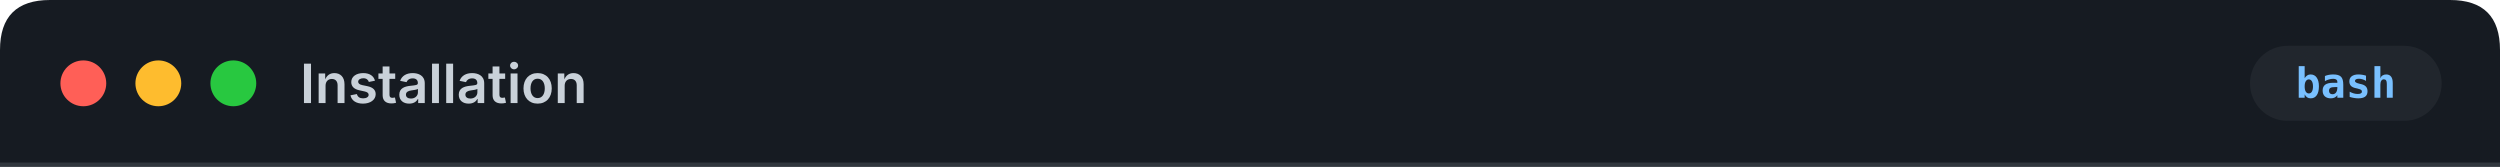
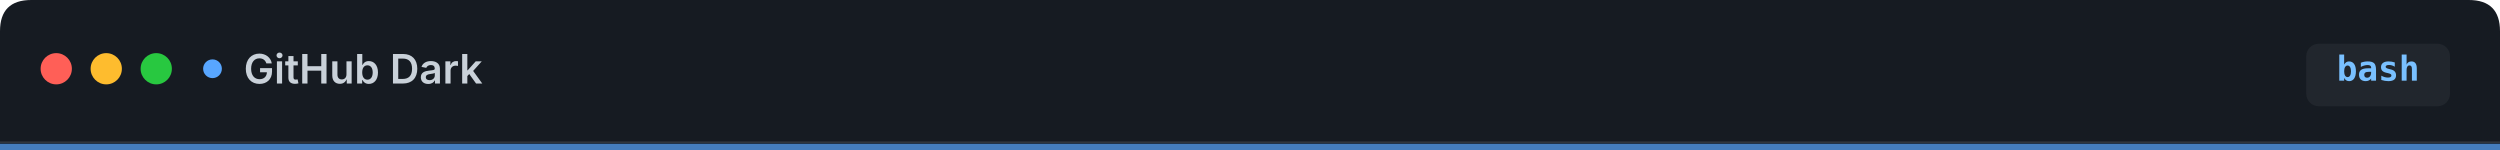
- <svg xmlns="http://www.w3.org/2000/svg" width="600" height="40" role="img" aria-label="Installation">
+ <svg xmlns="http://www.w3.org/2000/svg" viewBox="0 0 800 48" role="img" aria-label="GitHub Dark">
  <defs>
    <clipPath id="top-round">
-       <path d="M 12 0 H 588 Q 600 0 600 12 V 40 H 0 V 12 Q 0 0 12 0 Z" />
+       <path d="M 10 0 H 790 Q 800 0 800 10 V 48 H 0 V 10 Q 0 0 10 0 Z" />
    </clipPath>
  </defs>
  <g clip-path="url(#top-round)">
-     <rect width="600" height="40" fill="#161b22" />
-     <line x1="0" y1="39.5" x2="600" y2="39.5" stroke="#30363d" stroke-width="1" />
-     <circle cx="20" cy="20" r="5.5" fill="#ff5f57" />
-     <circle cx="38" cy="20" r="5.5" fill="#febc2e" />
-     <circle cx="56" cy="20" r="5.5" fill="#28c840" />
-     <text x="72" y="20" fill="#c9d1d9" font-family="'SF Pro Display','Segoe UI',system-ui,sans-serif" font-size="13" font-weight="600" dominant-baseline="central">Installation</text>
-     <rect x="540" y="11" width="46" height="18" fill="#21262d" rx="9" ry="9" />
-     <text x="563" y="20" fill="#79c0ff" font-family="'JetBrains Mono','Fira Code',monospace" font-size="10" font-weight="700" dominant-baseline="central" text-anchor="middle">bash</text>
+     <rect width="800" height="48" fill="#161b22" />
+     <circle cx="18" cy="22" r="5" fill="#ff5f57" />
+     <circle cx="34" cy="22" r="5" fill="#febc2e" />
+     <circle cx="50" cy="22" r="5" fill="#28c840" />
+     <circle cx="68" cy="22" r="3" fill="#58a6ff" />
+     <text x="78" y="22" fill="#c9d1d9" font-family="-apple-system,'SF Pro Display','Segoe UI',system-ui,sans-serif" font-size="13" font-weight="600" dominant-baseline="central">GitHub Dark</text>
+     <rect x="738" y="14" width="46" height="20" fill="#21262d" rx="4" ry="4" />
+     <text x="761" y="22" fill="#79c0ff" font-family="'JetBrains Mono','Fira Code',monospace" font-size="11" font-weight="600" dominant-baseline="central" text-anchor="middle">bash</text>
+     <line x1="0" y1="45.5" x2="800" y2="45.5" stroke="#30363d" stroke-width="0.5" />
+     <rect x="0" y="46" width="800" height="2" fill="#58a6ff" opacity="0.7" />
  </g>
</svg>
